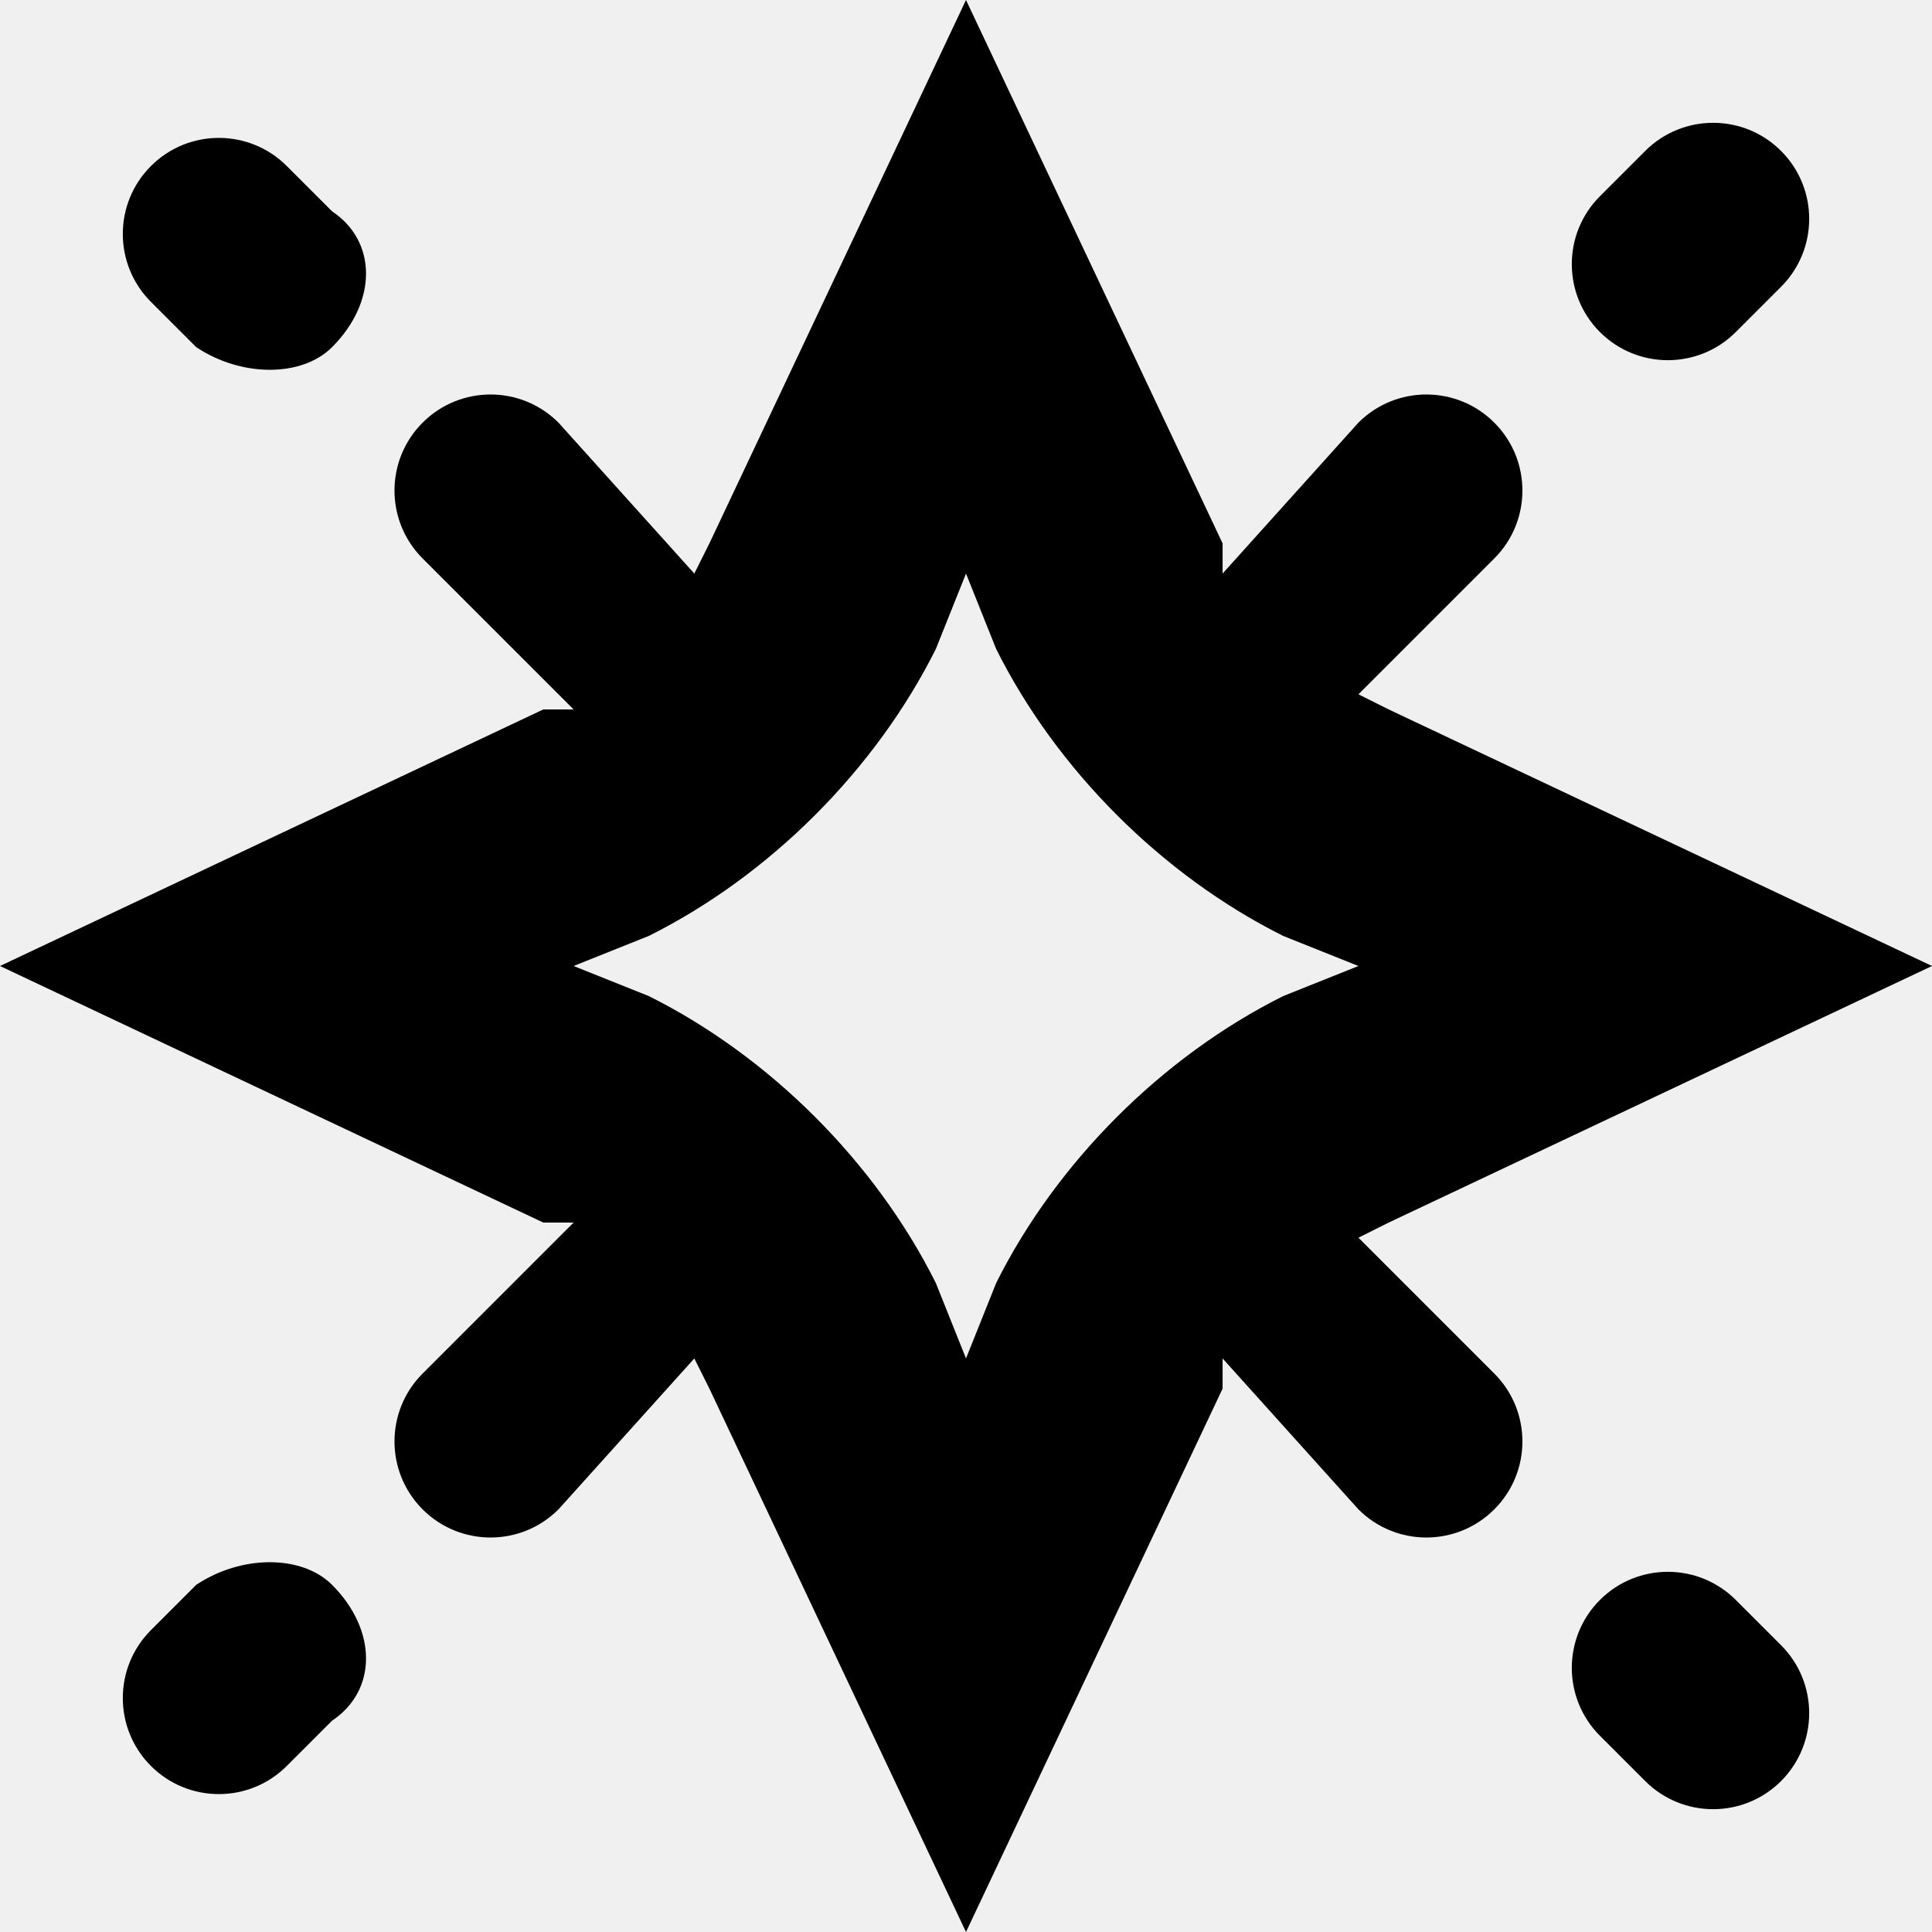
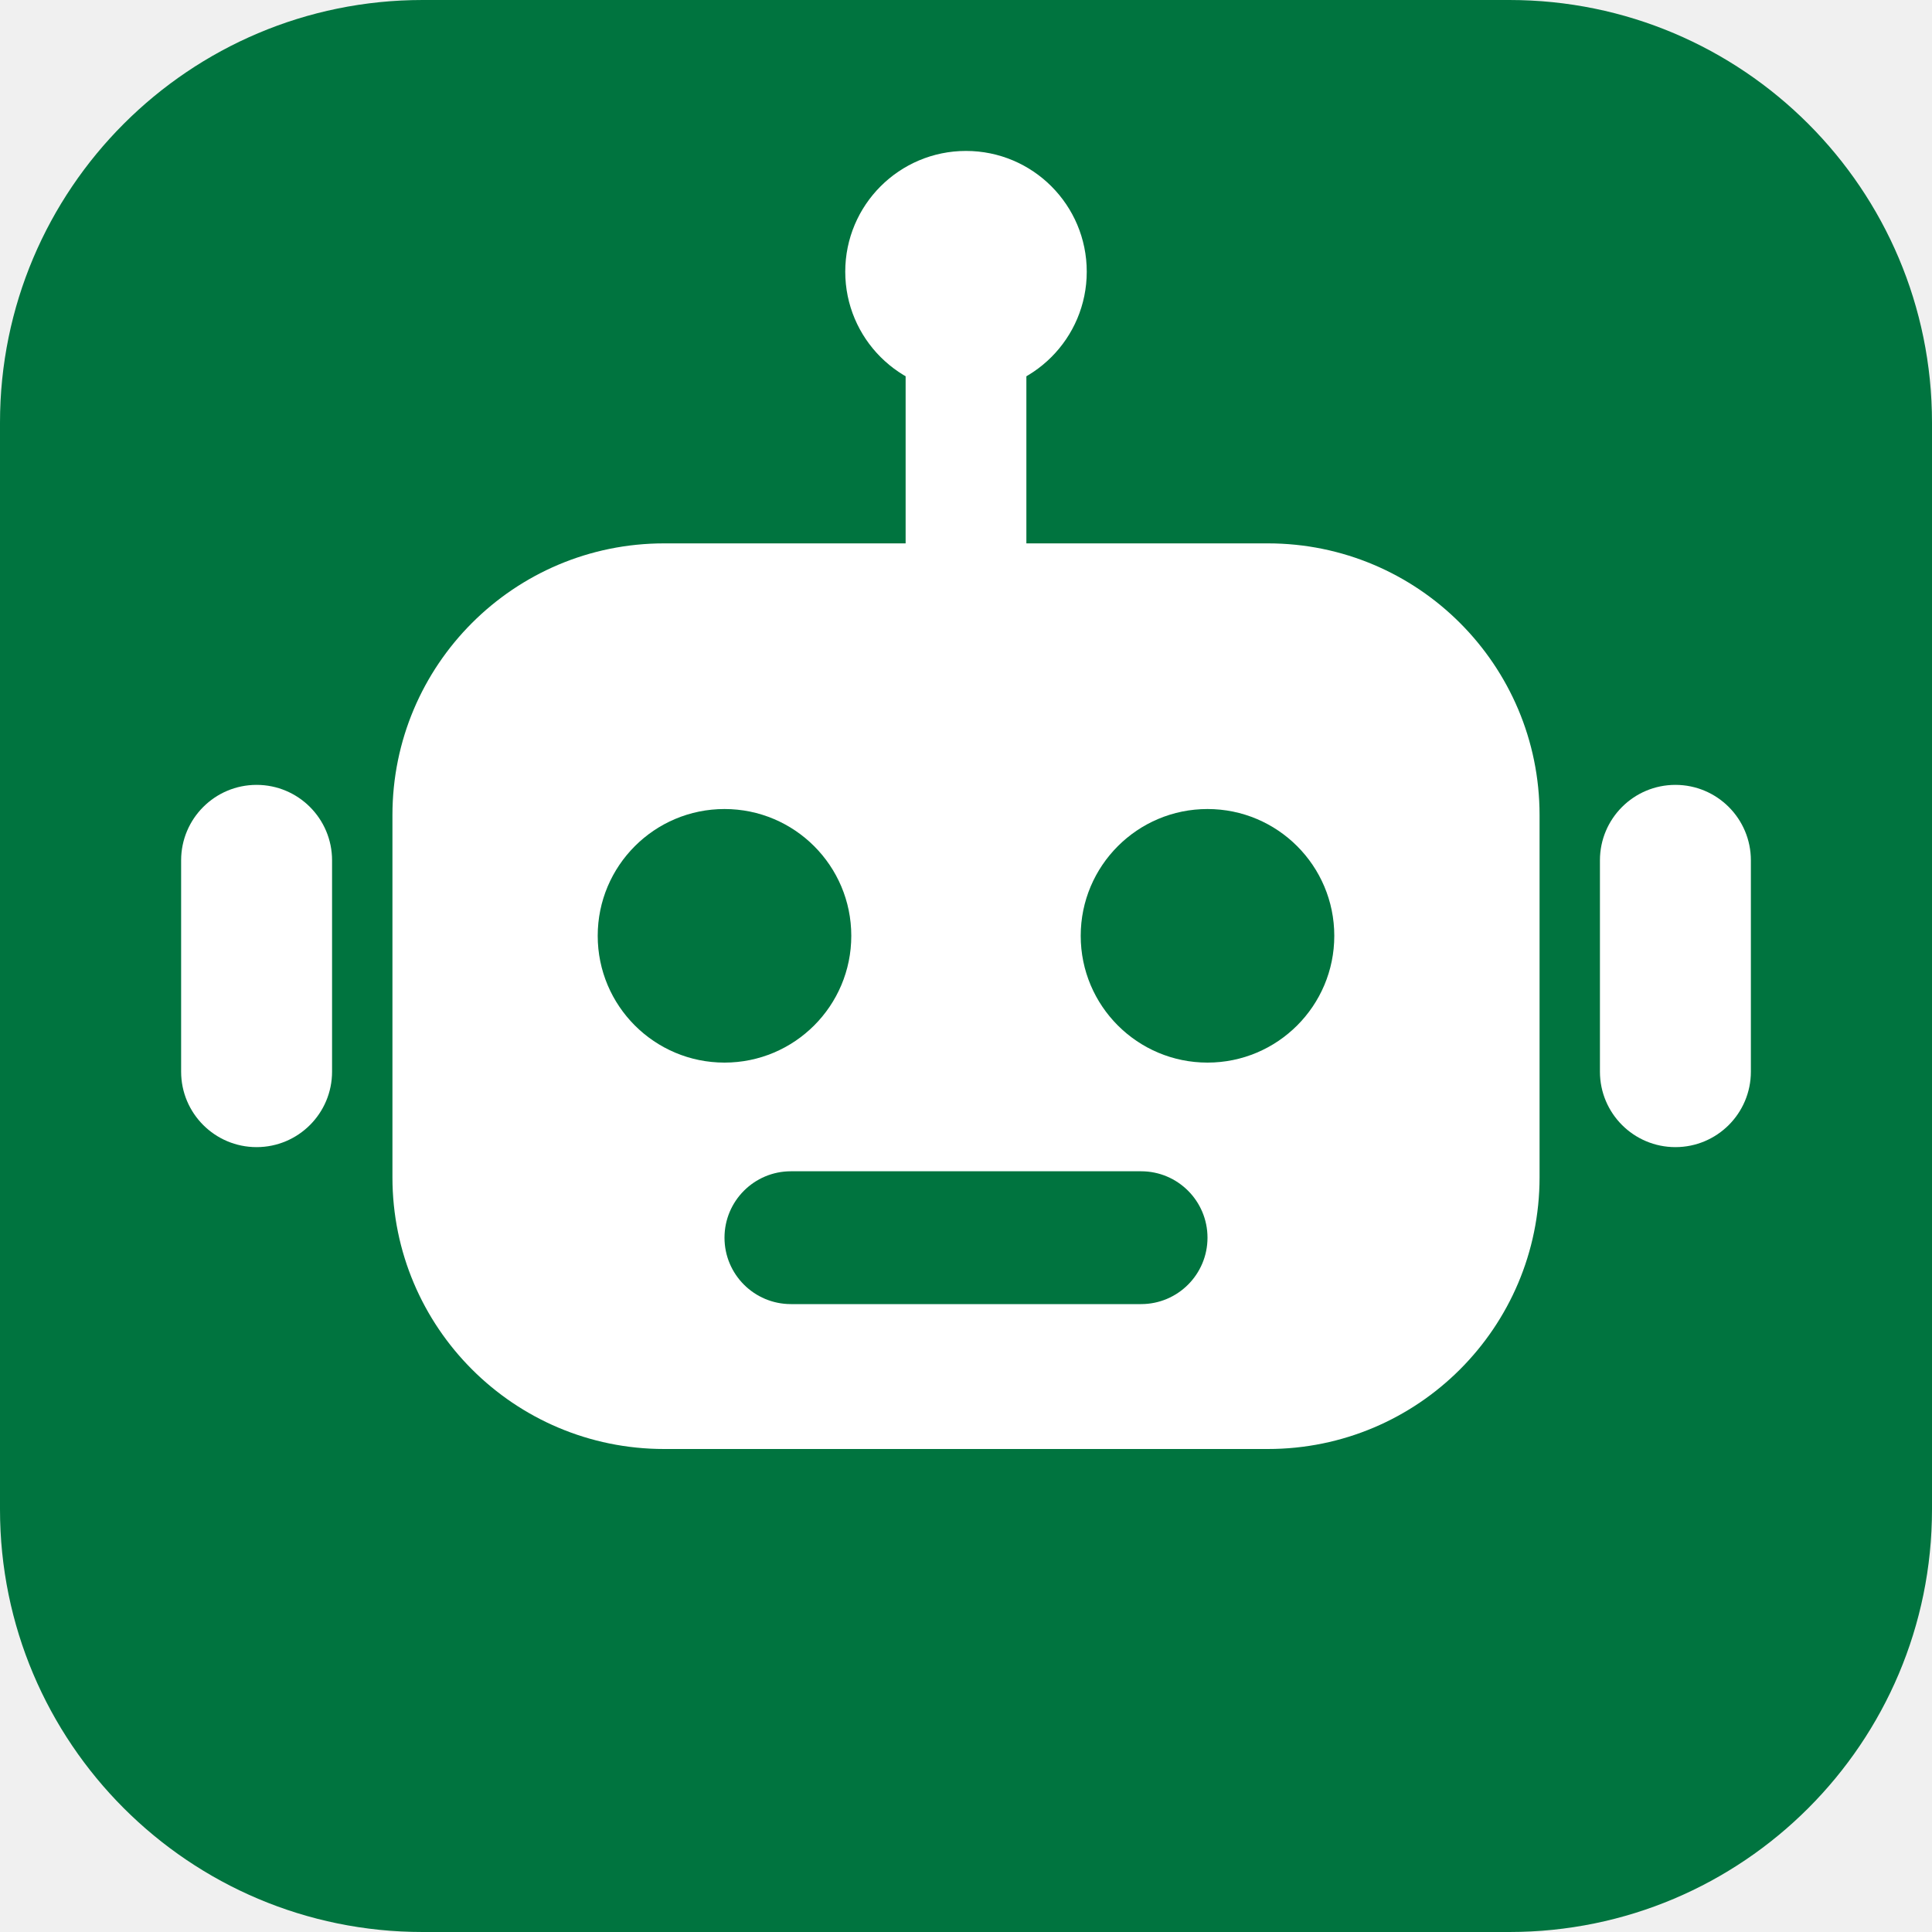
- <svg xmlns="http://www.w3.org/2000/svg" viewBox="0 0 128 128">
-   <path fill-rule="evenodd" d="M81 36 64 0 47 36l-1 2-9-10a6 6 0 0 0-9 9l10 10h-2L0 64l36 17h2L28 91a6 6 0 1 0 9 9l9-10 1 2 17 36 17-36v-2l9 10a6 6 0 1 0 9-9l-9-9 2-1 36-17-36-17-2-1 9-9a6 6 0 1 0-9-9l-9 10v-2Zm-17 2-2 5c-4 8-11 15-19 19l-5 2 5 2c8 4 15 11 19 19l2 5 2-5c4-8 11-15 19-19l5-2-5-2c-8-4-15-11-19-19l-2-5Z" clip-rule="evenodd" />
-   <path d="M118 19a6 6 0 0 0-9-9l-3 3a6 6 0 1 0 9 9l3-3Zm-96 4c-2 2-6 2-9 0l-3-3a6 6 0 1 1 9-9l3 3c3 2 3 6 0 9Zm0 82c-2-2-6-2-9 0l-3 3a6 6 0 1 0 9 9l3-3c3-2 3-6 0-9Zm96 4a6 6 0 0 1-9 9l-3-3a6 6 0 1 1 9-9l3 3Z" />
-   <style>path{fill:#000}@media (prefers-color-scheme:dark){path{fill:#fff}}</style>
+ <svg xmlns="http://www.w3.org/2000/svg" viewBox="0 0 32 32" role="img" aria-label="Girls Build Bots">
+   <rect width="32" height="32" rx="7" fill="#00743F" />
+   <circle cx="16" cy="4.5" r="2" fill="#fff" />
+   <rect x="15" y="5.5" width="2" height="4.5" fill="#fff" />
+   <rect x="6.5" y="9" width="19" height="15" rx="4.5" fill="#fff" />
+   <circle cx="12" cy="15.5" r="2.1" fill="#00743F" />
+   <circle cx="20" cy="15.5" r="2.1" fill="#00743F" />
+   <rect x="12" y="19.4" width="8" height="2.2" rx="1.1" fill="#00743F" />
+   <rect x="3" y="13" width="2.5" height="6" rx="1.25" fill="#fff" />
+   <rect x="26.5" y="13" width="2.5" height="6" rx="1.25" fill="#fff" />
</svg>
